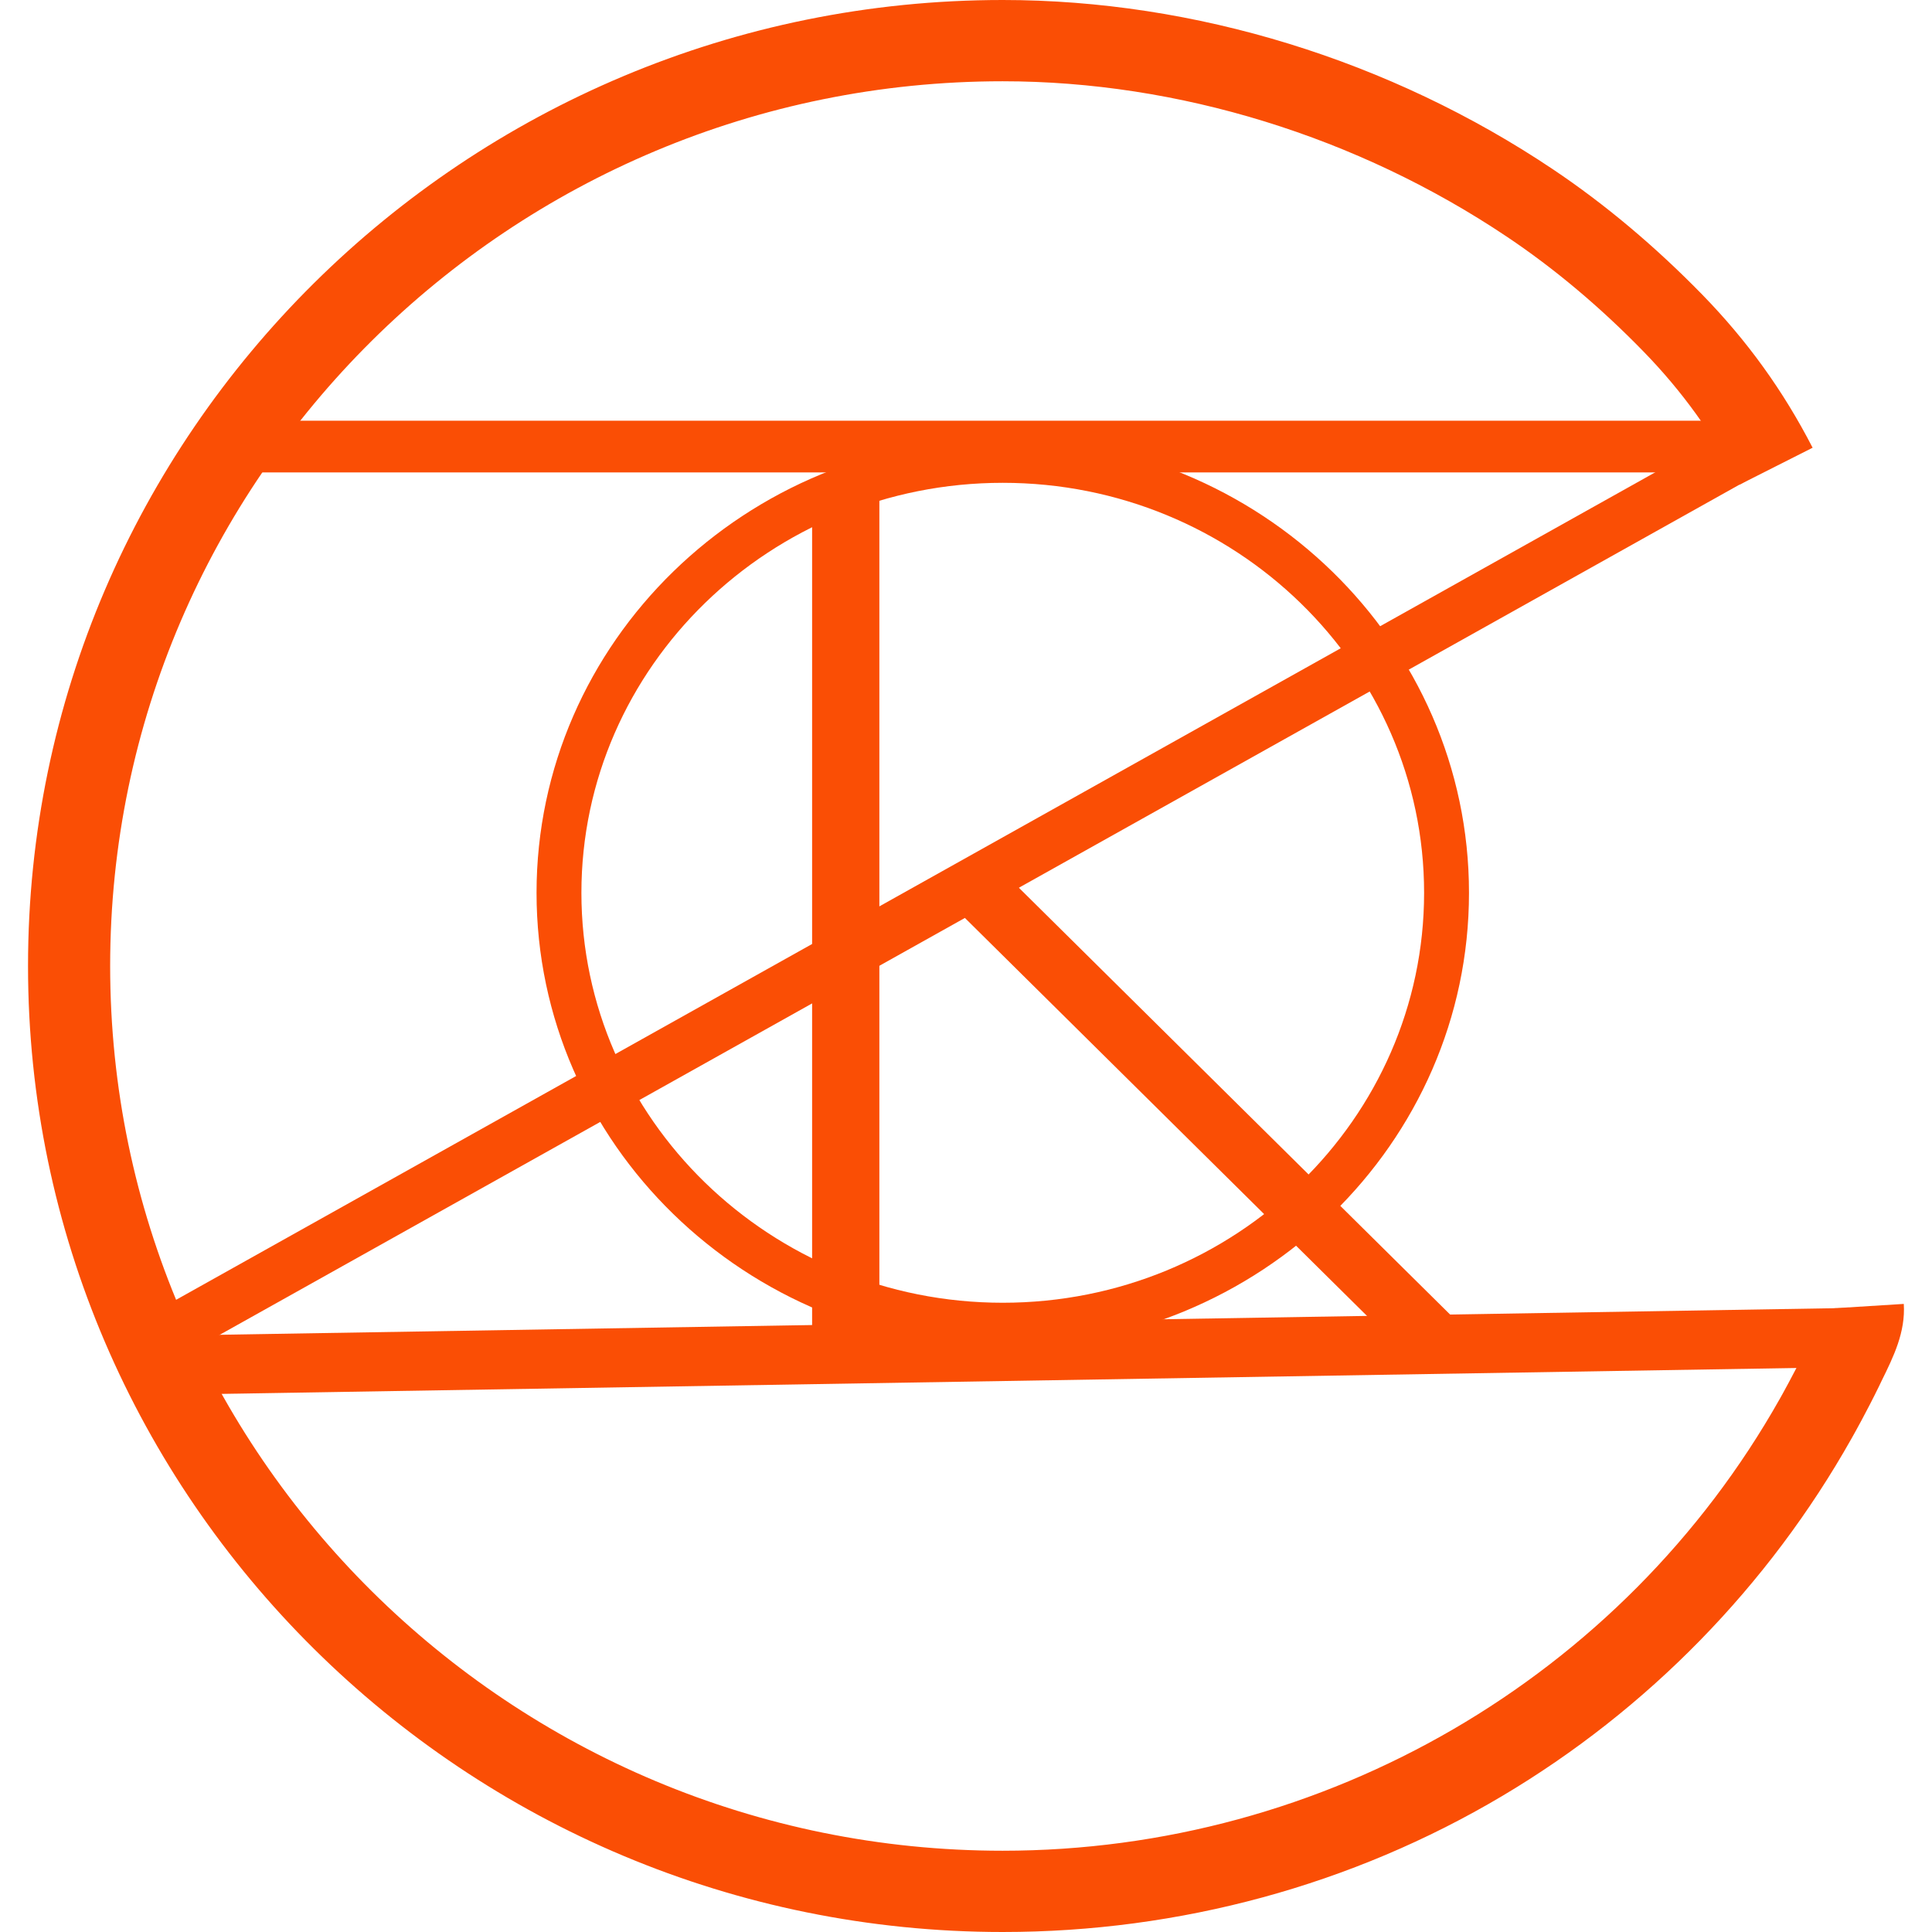
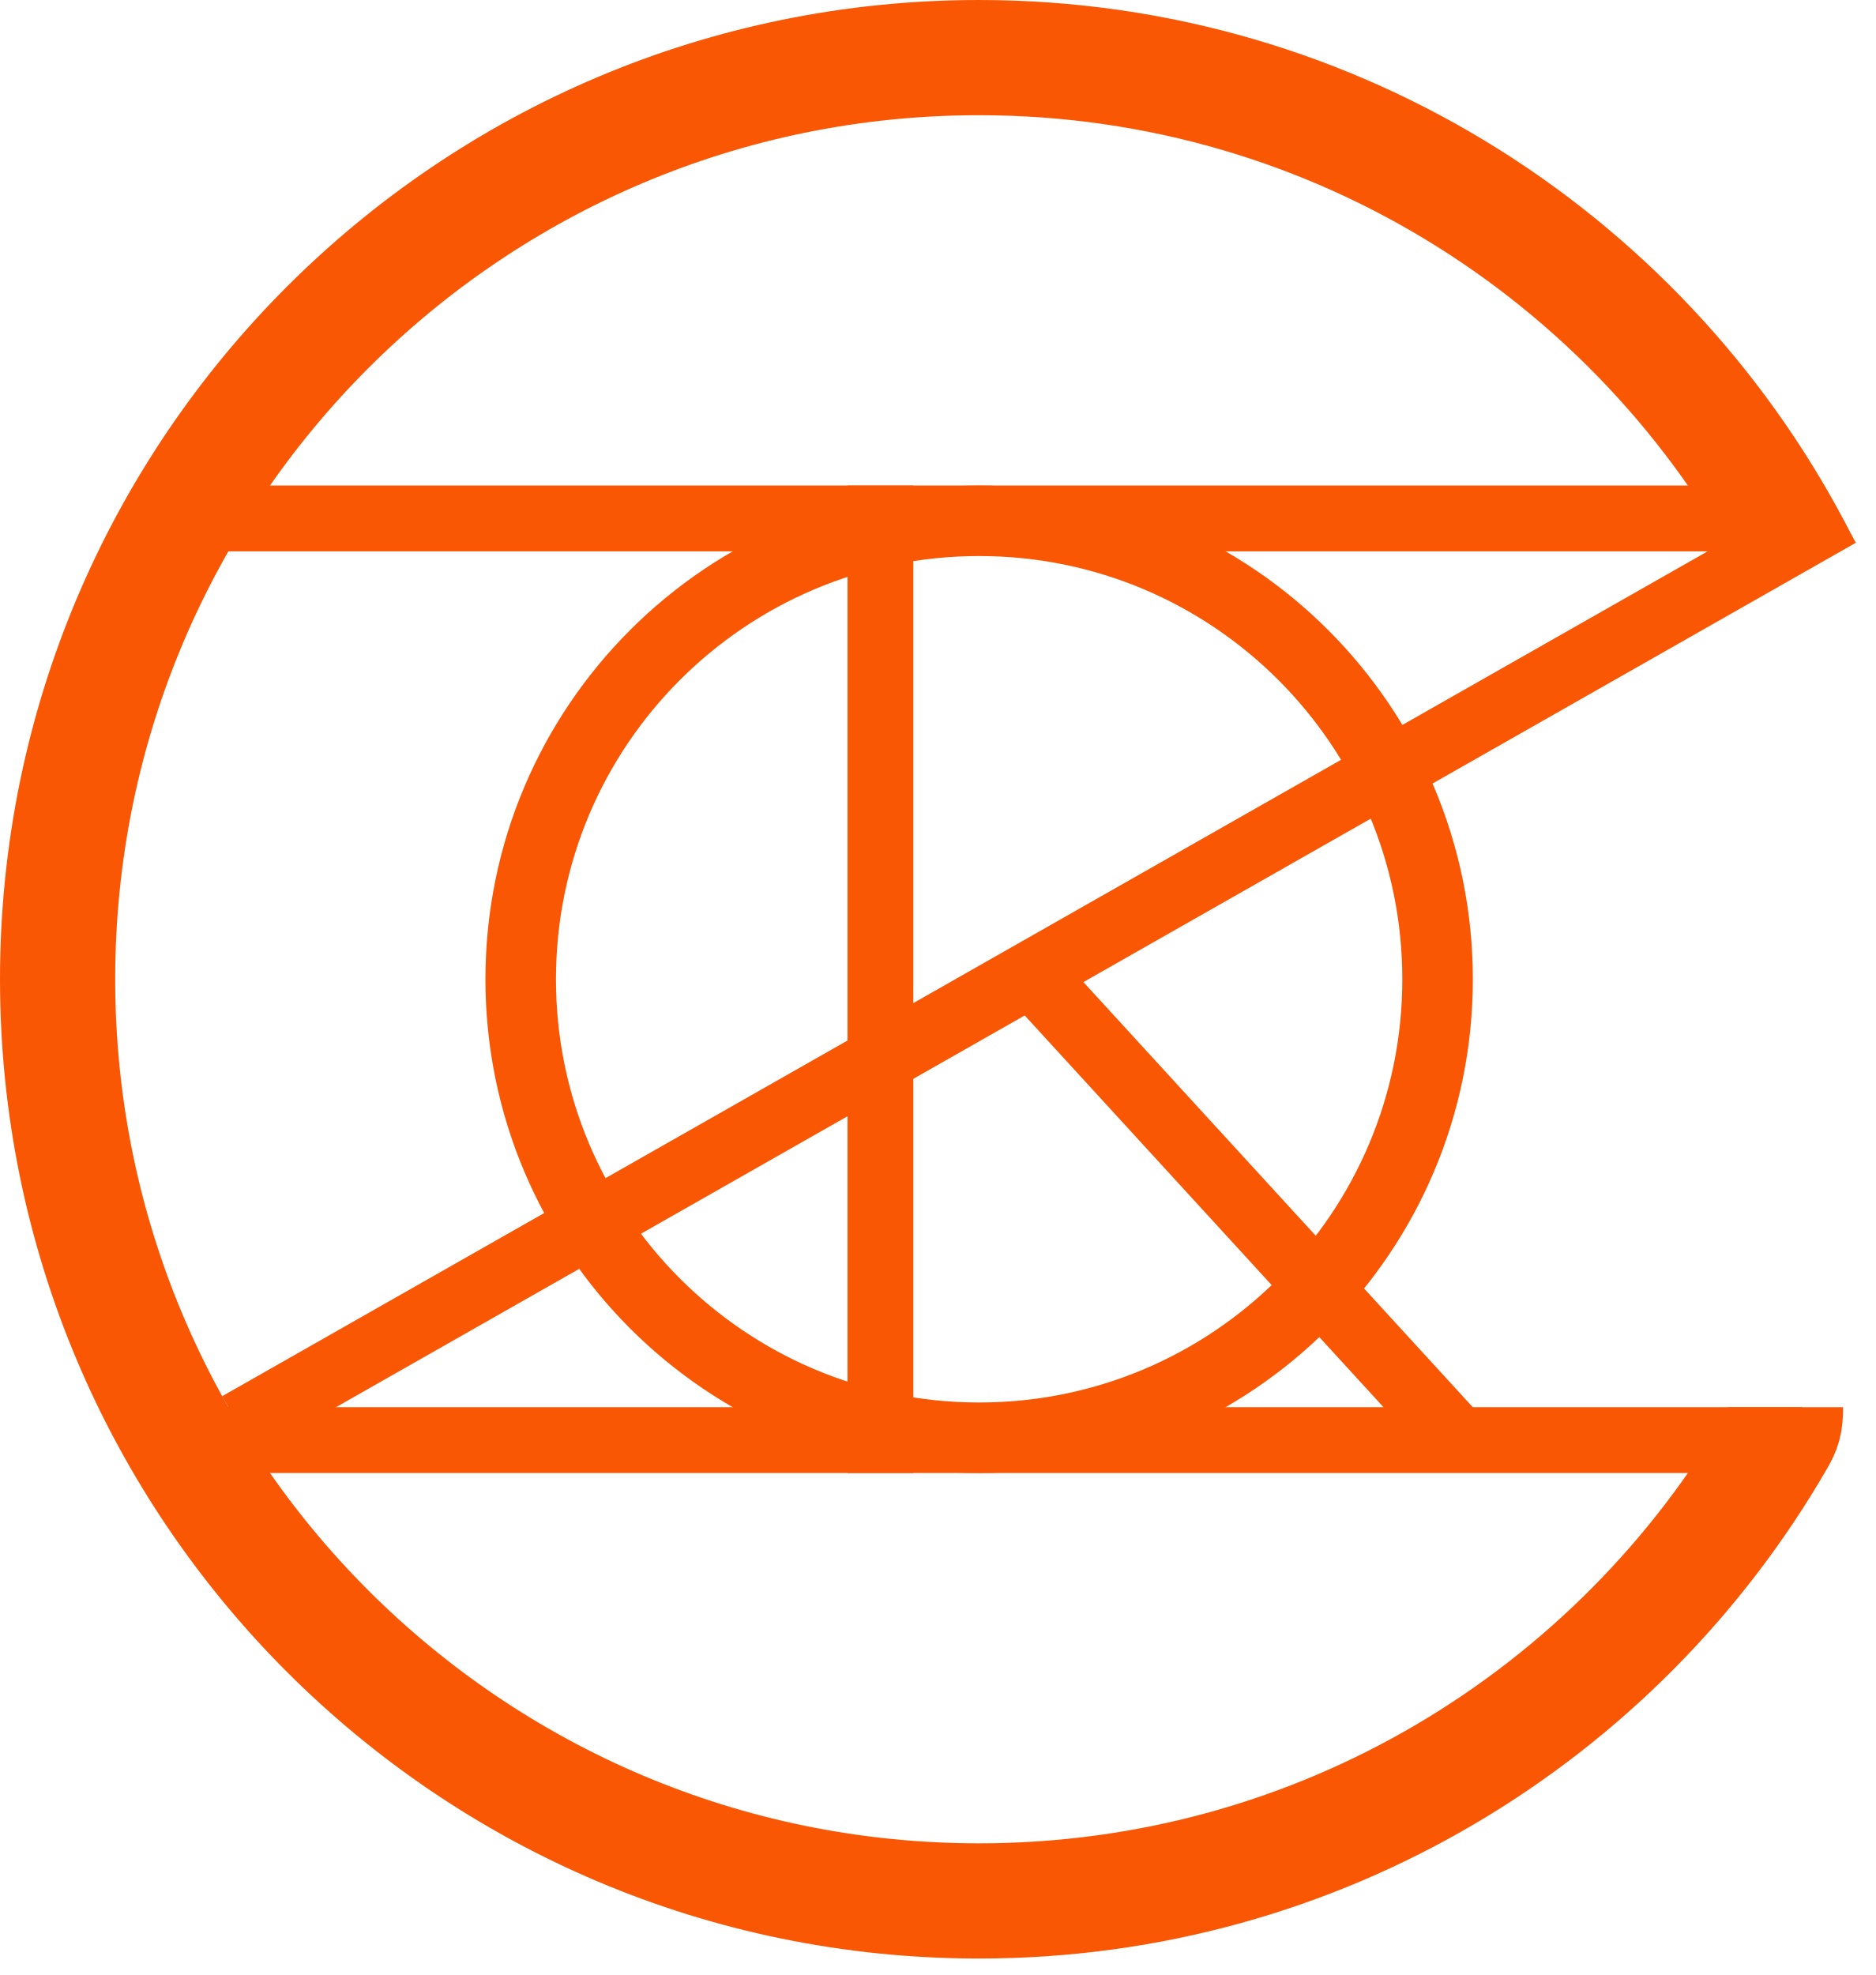
- <svg xmlns="http://www.w3.org/2000/svg" width="63" height="63" viewBox="0 0 63 63" fill="none">
-   <path d="M57.264 13.719H7.467V15.405H57.264V13.719Z" fill="#FA4E05" />
-   <path d="M32.445 28.177L31.067 29.54L46.245 44.562L47.623 43.199L32.445 28.177Z" fill="#FA4E05" />
-   <path d="M28.675 15.932H26.482V43.713H28.675V15.932Z" fill="#FA4E05" />
-   <path d="M57.728 13.302L4.455 43.105L5.293 44.573L58.567 14.771L57.728 13.302Z" fill="#FA4E05" />
-   <path d="M28.722 42.315C28.629 42.344 28.541 42.373 28.448 42.406C28.148 42.507 27.916 42.828 28.022 43.149C28.119 43.446 28.448 43.679 28.773 43.571C28.865 43.542 28.954 43.512 29.047 43.479C29.346 43.379 29.578 43.057 29.473 42.736C29.372 42.435 29.043 42.206 28.722 42.315Z" fill="#FA4E05" />
-   <path d="M61.341 42.634L4.541 43.568L4.573 45.496L61.374 44.562L61.341 42.634Z" fill="#FA4E05" />
-   <path d="M32.699 43.93C24.315 43.93 17.496 37.285 17.496 29.113C17.496 20.94 24.315 14.295 32.699 14.295C41.083 14.295 47.902 20.94 47.902 29.113C47.902 37.285 41.078 43.93 32.699 43.93ZM32.699 15.744C25.125 15.744 18.959 21.741 18.959 29.113C18.959 36.484 25.125 42.481 32.699 42.481C40.273 42.481 46.438 36.484 46.438 29.113C46.438 21.741 40.273 15.744 32.699 15.744Z" fill="#FA4E05" />
-   <path d="M32.699 63C15.172 63 0.914 48.867 0.914 31.5C0.914 14.133 15.172 0 32.699 0C38.961 0 45.334 1.962 50.647 5.526C52.339 6.661 53.979 8.039 55.518 9.617C56.969 11.107 58.146 12.734 59.107 14.6L56.72 15.806C55.877 14.178 54.852 12.755 53.587 11.457C52.178 10.009 50.681 8.753 49.142 7.722C44.267 4.453 38.426 2.65 32.695 2.65C16.648 2.65 3.592 15.594 3.592 31.5C3.592 47.407 16.648 60.35 32.695 60.35C43.204 60.35 52.912 54.702 58.036 45.616C58.082 45.537 58.496 44.794 58.863 44.047L58.955 43.855C59.183 43.391 59.419 42.911 59.407 42.686L62.08 42.519C62.139 43.441 61.743 44.243 61.363 45.015L61.275 45.199C60.887 45.996 60.461 46.76 60.377 46.906C57.665 51.722 53.722 55.754 48.982 58.567C44.098 61.468 38.468 63 32.699 63Z" fill="#FA4E05" />
+ <svg xmlns="http://www.w3.org/2000/svg" width="57" height="60" viewBox="0 0 57 60" fill="none">
+   <path d="M54.75 17.15C50.14 8.015 40.673 1.75 29.744 1.75C14.283 1.75 1.75 14.286 1.75 29.75C1.75 45.214 14.283 57.75 29.744 57.75C40.106 57.75 49.152 52.119 53.993 43.75C54.181 43.423 54.25 43.25 54.25 42.75" stroke="#FA5705" stroke-width="3.5" />
+   <circle cx="29.75" cy="29.75" r="13.929" stroke="#FA5705" stroke-width="2.143" />
+   <rect x="6.75" y="14.75" width="46" height="2" fill="#FA5705" />
+   <rect x="25.75" y="44.75" width="30" height="2" transform="rotate(-90 25.75 44.75)" fill="#FA5705" />
+   <rect x="6.75" y="42.416" width="55.966" height="2" transform="rotate(-29.6263 6.75 42.416)" fill="#FA5705" />
+   <rect x="32.596" y="29.484" width="18.025" height="2" transform="rotate(47.5091 32.5957 29.4844)" fill="#FA5705" />
+   <rect x="6.75" y="42.75" width="48" height="2" fill="#FA5705" />
</svg>
